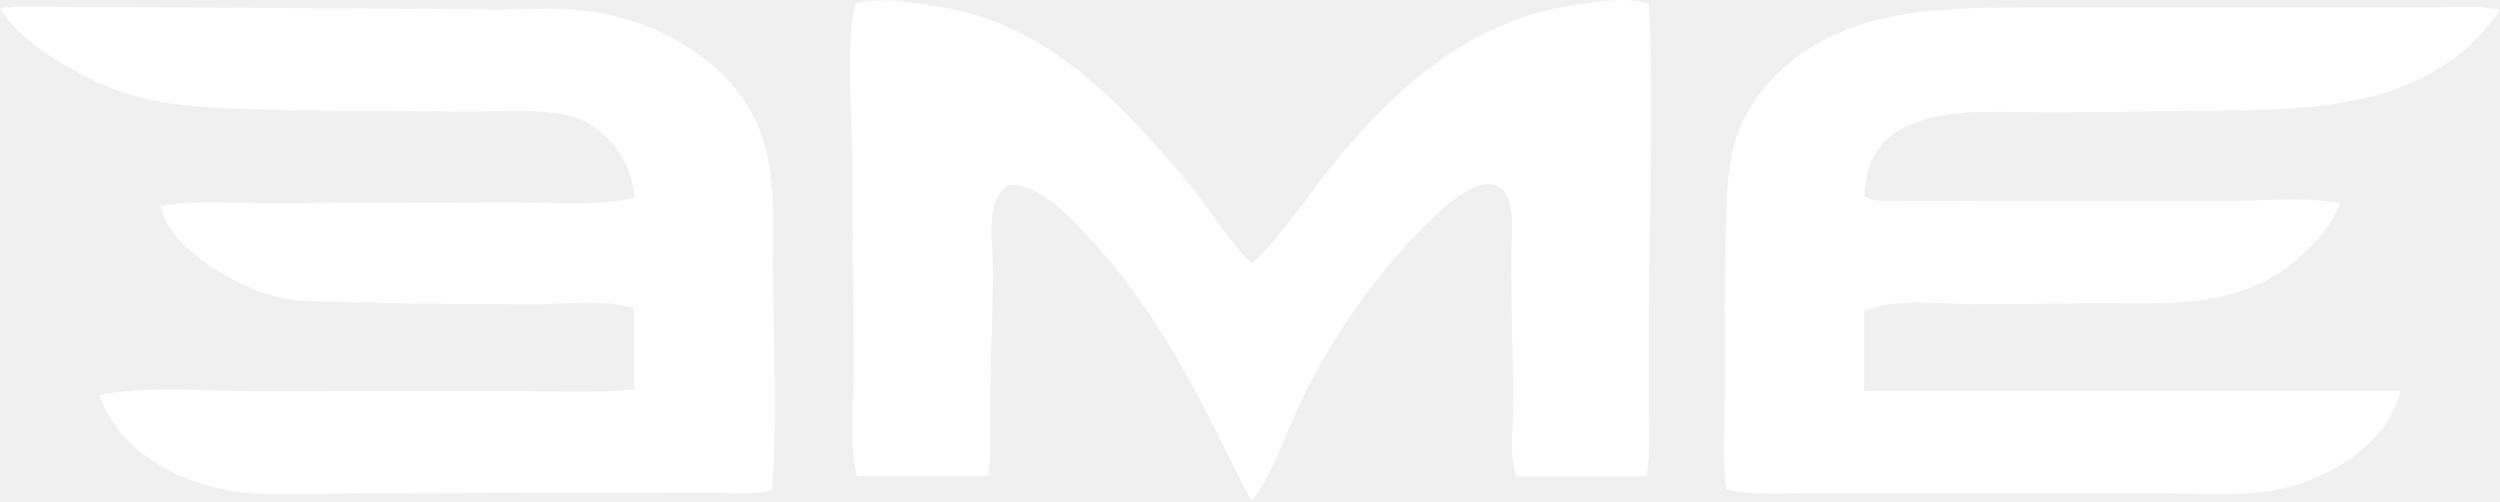
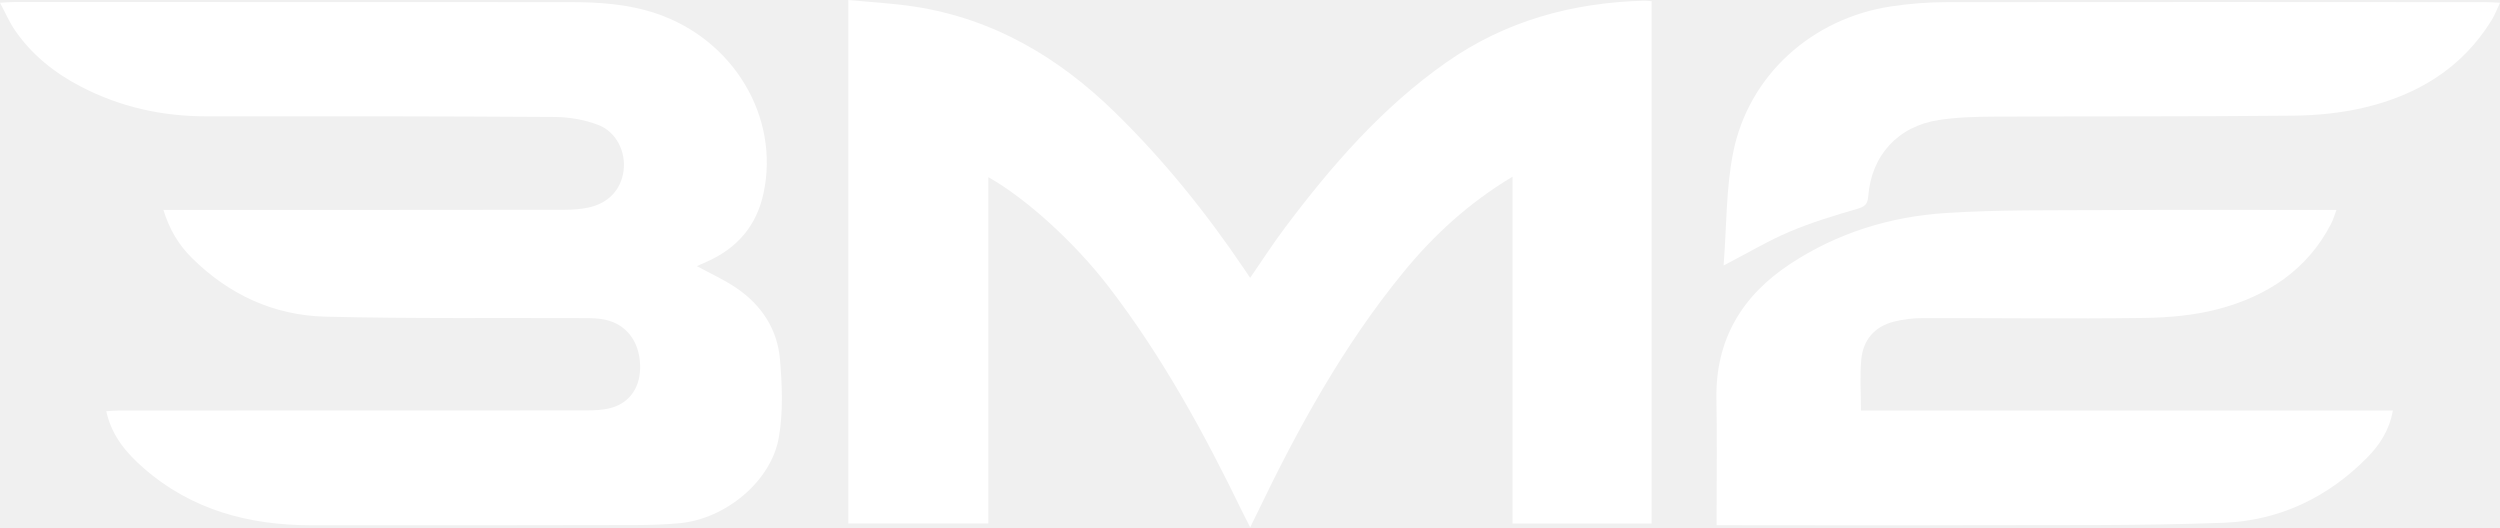
- <svg xmlns="http://www.w3.org/2000/svg" id="a" data-name="logo" viewBox="0 0 267.52 53.62">
-   <path id="e1" d="M267.52,1.06c-7.72,11.3-21.62,10.67-33.65,10.82-5.1,.07-10.2,.14-15.31,.13-7.09-.01-18.92-1.3-19.03,9.08,1.48,.65,3.32,.41,4.97,.41,3.03-.01,6.07,.01,9.1,.02,8,0,16,0,24,.02,4.14,0,8.79-.56,12.85,.21-.96,2.28-2.53,4.15-4.38,5.78-6.55,5.78-14.37,4.87-22.53,4.93-4.14,.03-8.28,.08-12.41,.09-3.2,0-8.94-.71-11.65,.79v8.5h57.41c-1.53,5.99-8.18,9.73-13.91,10.68-3.9,.64-8.05,.27-11.99,.27-7.31,0-14.62-.02-21.93,0-5.11,0-10.22,0-15.32,0-2.95,0-6.12,.23-8.99-.41-.51-3.48-.17-7.24-.16-10.76,.02-5.66-.09-11.31,.1-16.96,.17-5.24,.05-9.82,3.31-14.22C194.87,1.15,206,.81,216.49,.8c10.07,0,20.14,.01,30.2,0,4.55,0,9.1-.03,13.65-.01,2.34,0,4.91-.26,7.17,.27h0Z" style="fill: #ffffff; fill-rule: evenodd; stroke: #fdfdfd; stroke-linejoin: round; stroke-width: 0px;" />
-   <path id="m" data-name="path6736" d="M176.46,.41c.48,10.99,.03,22.1,0,33.1,0,3.59,0,7.17,0,10.76,0,2.24,.19,4.53-.34,6.69h-13.85c-.81-2.24-.33-5.54-.35-7.93-.05-5.24-.19-10.48-.21-15.72,0-1.98,.86-7.24-2.19-7.61-2.67-.33-7.17,4.5-8.88,6.36-4.41,4.82-8.19,10.35-11.1,16.21-1.34,2.7-3.85,9.58-5.66,11.35-5.16-10.11-8.85-18.68-16.55-27.33-2.08-2.33-6.28-7.1-9.62-6.42-2.32,1.99-1.45,5.91-1.46,8.69,0,4.56-.22,9.1-.27,13.65-.04,2.86,.18,5.92-.26,8.73h-14.03c-.89-3.75-.29-8.17-.32-12.04-.04-7.31-.19-14.62-.17-21.93,0-4.38-.72-12.67,.35-16.55,2.63-.81,5.72-.15,8.42,.22,11.83,1.64,19.79,10.15,27.09,18.83,2.36,2.81,4.22,6.12,6.84,8.71,2.22-1.55,6.54-7.87,8.53-10.33,6.74-8.34,14.87-15.65,25.81-17.27,2.69-.4,5.63-.98,8.24-.17h0Z" style="fill: #ffffff; fill-rule: evenodd; stroke: #fdfdfd; stroke-linejoin: round; stroke-width: 0px;" />
-   <path id="e2" d="M82.6,52.43c-1.9,.56-4.2,.28-6.21,.29-3.72,.02-7.45,.02-11.17,.02-8.55-.02-17.1,0-25.65,.03-4.87,.02-10.08,.48-14.9-.28-5.74-.9-12.09-4.4-14-10.21,5.25-1.03,11.13-.42,16.48-.42,8.83-.02,17.65-.01,26.48-.03,4.71,0,9.53,.26,14.22-.13v-8.68c-3.07-1.07-7.24-.46-10.5-.48-6.16-.02-12.34,.01-18.5-.19-3.44-.11-6.86,.13-10.19-.86-3.79-1.14-10.79-5.19-11.44-9.44,4-.71,8.36-.25,12.41-.29,8.41-.08,16.83-.06,25.24-.1,3.98-.02,9.18,.45,12.99-.48-.12-4.01-3.17-8.01-7.21-8.88-3.62-.78-7.88-.29-11.57-.36-7.61-.16-15.23,.03-22.84-.29-6.03-.26-10.55-.39-16.11-3.02C6.53,6.92,2.17,4.36,.01,.91c2.37-.38,4.87-.16,7.28-.15,4.41,.01,8.83,0,13.24,.05,10.76,.09,21.52,.1,32.27,.2,3.15,.03,6.38-.2,9.52,.12,6.55,.68,13.51,4.06,17.29,9.6,3.6,5.28,3.09,11.38,3.09,17.49,0,8.01,.54,16.24-.11,24.22h0Z" style="fill: #ffffff; fill-rule: evenodd; stroke: #fdfdfd; stroke-linejoin: round; stroke-width: .03px;" />
+ <svg xmlns="http://www.w3.org/2000/svg" id="a" data-name="Layer 1" viewBox="0 0 932.46 196.68">
+   <path d="M564.16,65.89c-16.39,9.83-29.41,21.83-40.76,35.7-22.42,27.4-39.3,58.16-54.55,89.9-.71,1.48-1.45,2.95-2.55,5.19-1.13-2.23-2.01-3.88-2.83-5.56-14.29-29.5-29.97-58.18-50.03-84.27-12.46-16.2-30.48-32.69-44.8-40.78V195.25h-52.23V0c8.14,.79,16.39,1.21,24.51,2.44,29.48,4.49,53.82,18.84,74.87,39.39,18.23,17.8,34.11,37.52,48.34,58.6,.66,.97,1.3,1.95,2.15,3.21,4.47-6.47,8.52-12.77,13.01-18.74,17.39-23.14,36.26-44.88,60.2-61.66C561.58,7.76,586.44,.98,613.18,.26c.88-.02,1.76,.11,2.85,.19V195.27h-51.87V65.89Z" style="fill: #ffffff;" />
+   <path d="M259.93,99.26c4.96,2.72,10.17,5.05,14.82,8.22,9.34,6.35,15.23,15.4,16.17,26.59,.81,9.67,1.23,19.7-.44,29.17-2.89,16.38-19.97,30.33-37.01,31.91-5.56,.52-11.17,.68-16.76,.69-40.23,.08-80.46,.13-120.68,.08-23.21-.03-44.58-5.71-62.44-21.32-6.41-5.6-11.92-11.95-13.96-21.23,1.83-.1,3.4-.25,4.97-.25,57.92-.01,115.84,0,173.77-.04,3.15,0,6.42-.11,9.43-.91,7.32-1.95,11.29-8.12,10.95-16.2-.37-8.78-5.19-15.05-13.12-16.74-2.34-.5-4.8-.57-7.2-.58-32.36-.14-64.74,.25-97.08-.54-19.25-.47-36.03-8.25-49.81-21.93-4.88-4.85-8.35-10.55-10.58-17.87,2.13,0,3.72,0,5.3,0,48.09-.01,96.18,0,144.28-.07,3,0,6.06-.21,8.98-.84,7.49-1.61,12.17-6.72,13.07-13.79,.88-6.92-2.62-14.38-9.42-17-5.06-1.95-10.8-2.94-16.25-2.98-43.25-.28-86.5-.3-129.76-.24-16.65,.03-32.37-3.46-47.12-11.15C20.28,27.16,11.81,20.4,5.54,11.24,3.53,8.31,2.12,4.99,0,1.03c2.49-.13,4.06-.29,5.63-.29,68.96,0,137.92,0,206.89,.05,10.91,0,21.73,.71,32.2,4.23,28.9,9.72,46.2,38.65,40.05,67.12-2.61,12.11-9.82,20.43-21.06,25.43-1.35,.6-2.71,1.21-3.78,1.68Z" style="fill: #ffffff;" />
+   <g>
+     <path d="M892.51,153.1c-1.32,7.36-4.91,12.84-9.61,17.6-14.74,14.94-32.9,23.51-53.62,24.29-31.71,1.18-63.49,.79-95.24,.91-29.49,.11-58.98,0-88.46,0-1.62,0-3.23,0-5.31,0,0-2.06,0-3.53,0-5,0-14.03,.19-28.07-.07-42.09-.4-22.08,9.53-38.53,27.53-50.38,17.51-11.53,37.18-17.63,57.9-18.97,19.89-1.29,39.88-.98,59.83-1.1,27.07-.16,54.14-.05,81.2-.05,1.35,0,2.69,0,4.8,0-.79,2.05-1.24,3.72-2.02,5.21-8.94,17.25-23.94,26.96-42.05,31.75-8.93,2.36-18.47,3.19-27.76,3.32-27.52,.37-55.04,0-82.56,.06-3.58,0-7.25,.45-10.72,1.33-7.23,1.83-11.44,6.87-12.12,14.13-.57,6.11-.12,12.32-.12,19.01h198.37Z" style="fill: #ffffff;" />
+     <path d="M642.89,98.98c1.13-14.56,.86-28.61,3.55-42.07,5.77-28.88,29.42-50.08,58.94-54.53,6.84-1.03,13.83-1.57,20.75-1.58,67.13-.1,134.27-.03,201.4,0,1.33,0,2.65,.12,4.93,.23-1.16,2.46-1.9,4.5-3.01,6.31-11.06,18.08-27.83,28.18-47.95,32.86-8.45,1.96-17.31,2.85-26,2.94-37.19,.37-74.39,.19-111.58,.36-6.93,.03-13.95,.22-20.78,1.26-15.22,2.32-25.13,13.19-26.31,28.4-.23,2.92-1.16,3.88-4.01,4.71-8.53,2.47-17.08,5.06-25.24,8.51-7.99,3.38-15.5,7.87-24.67,12.63Z" style="fill: #ffffff;" />
+   </g>
</svg>
